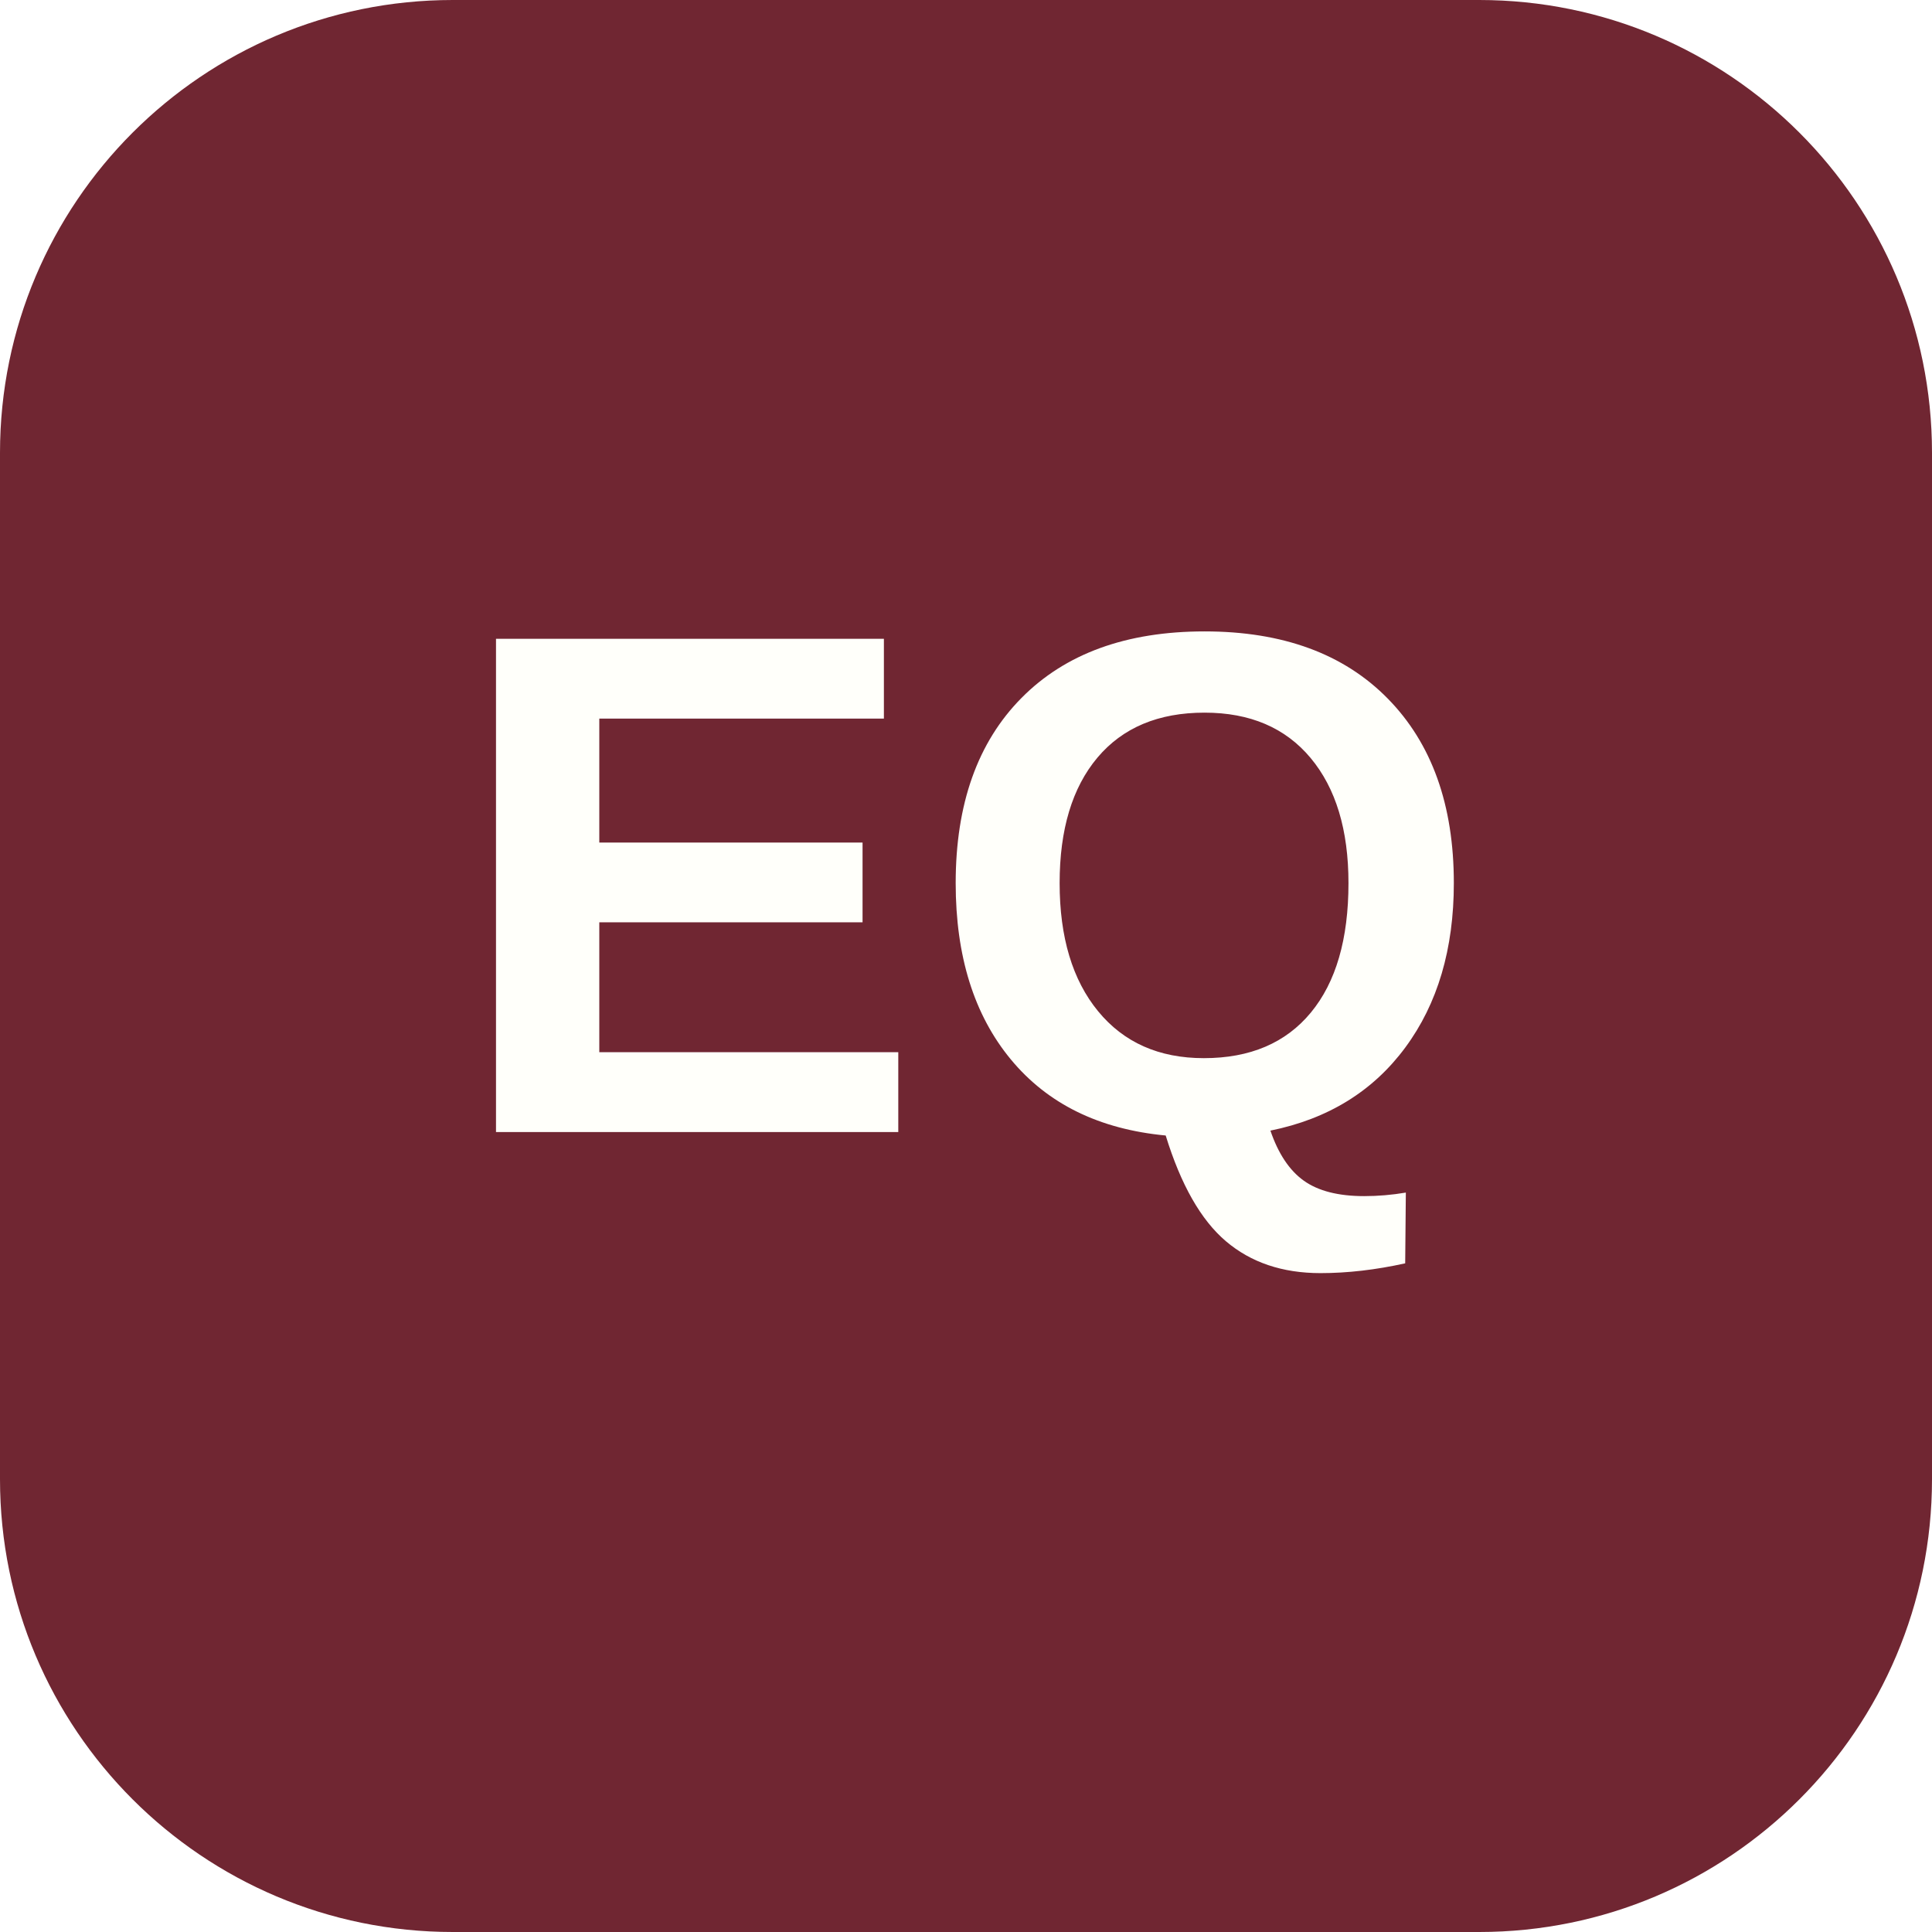
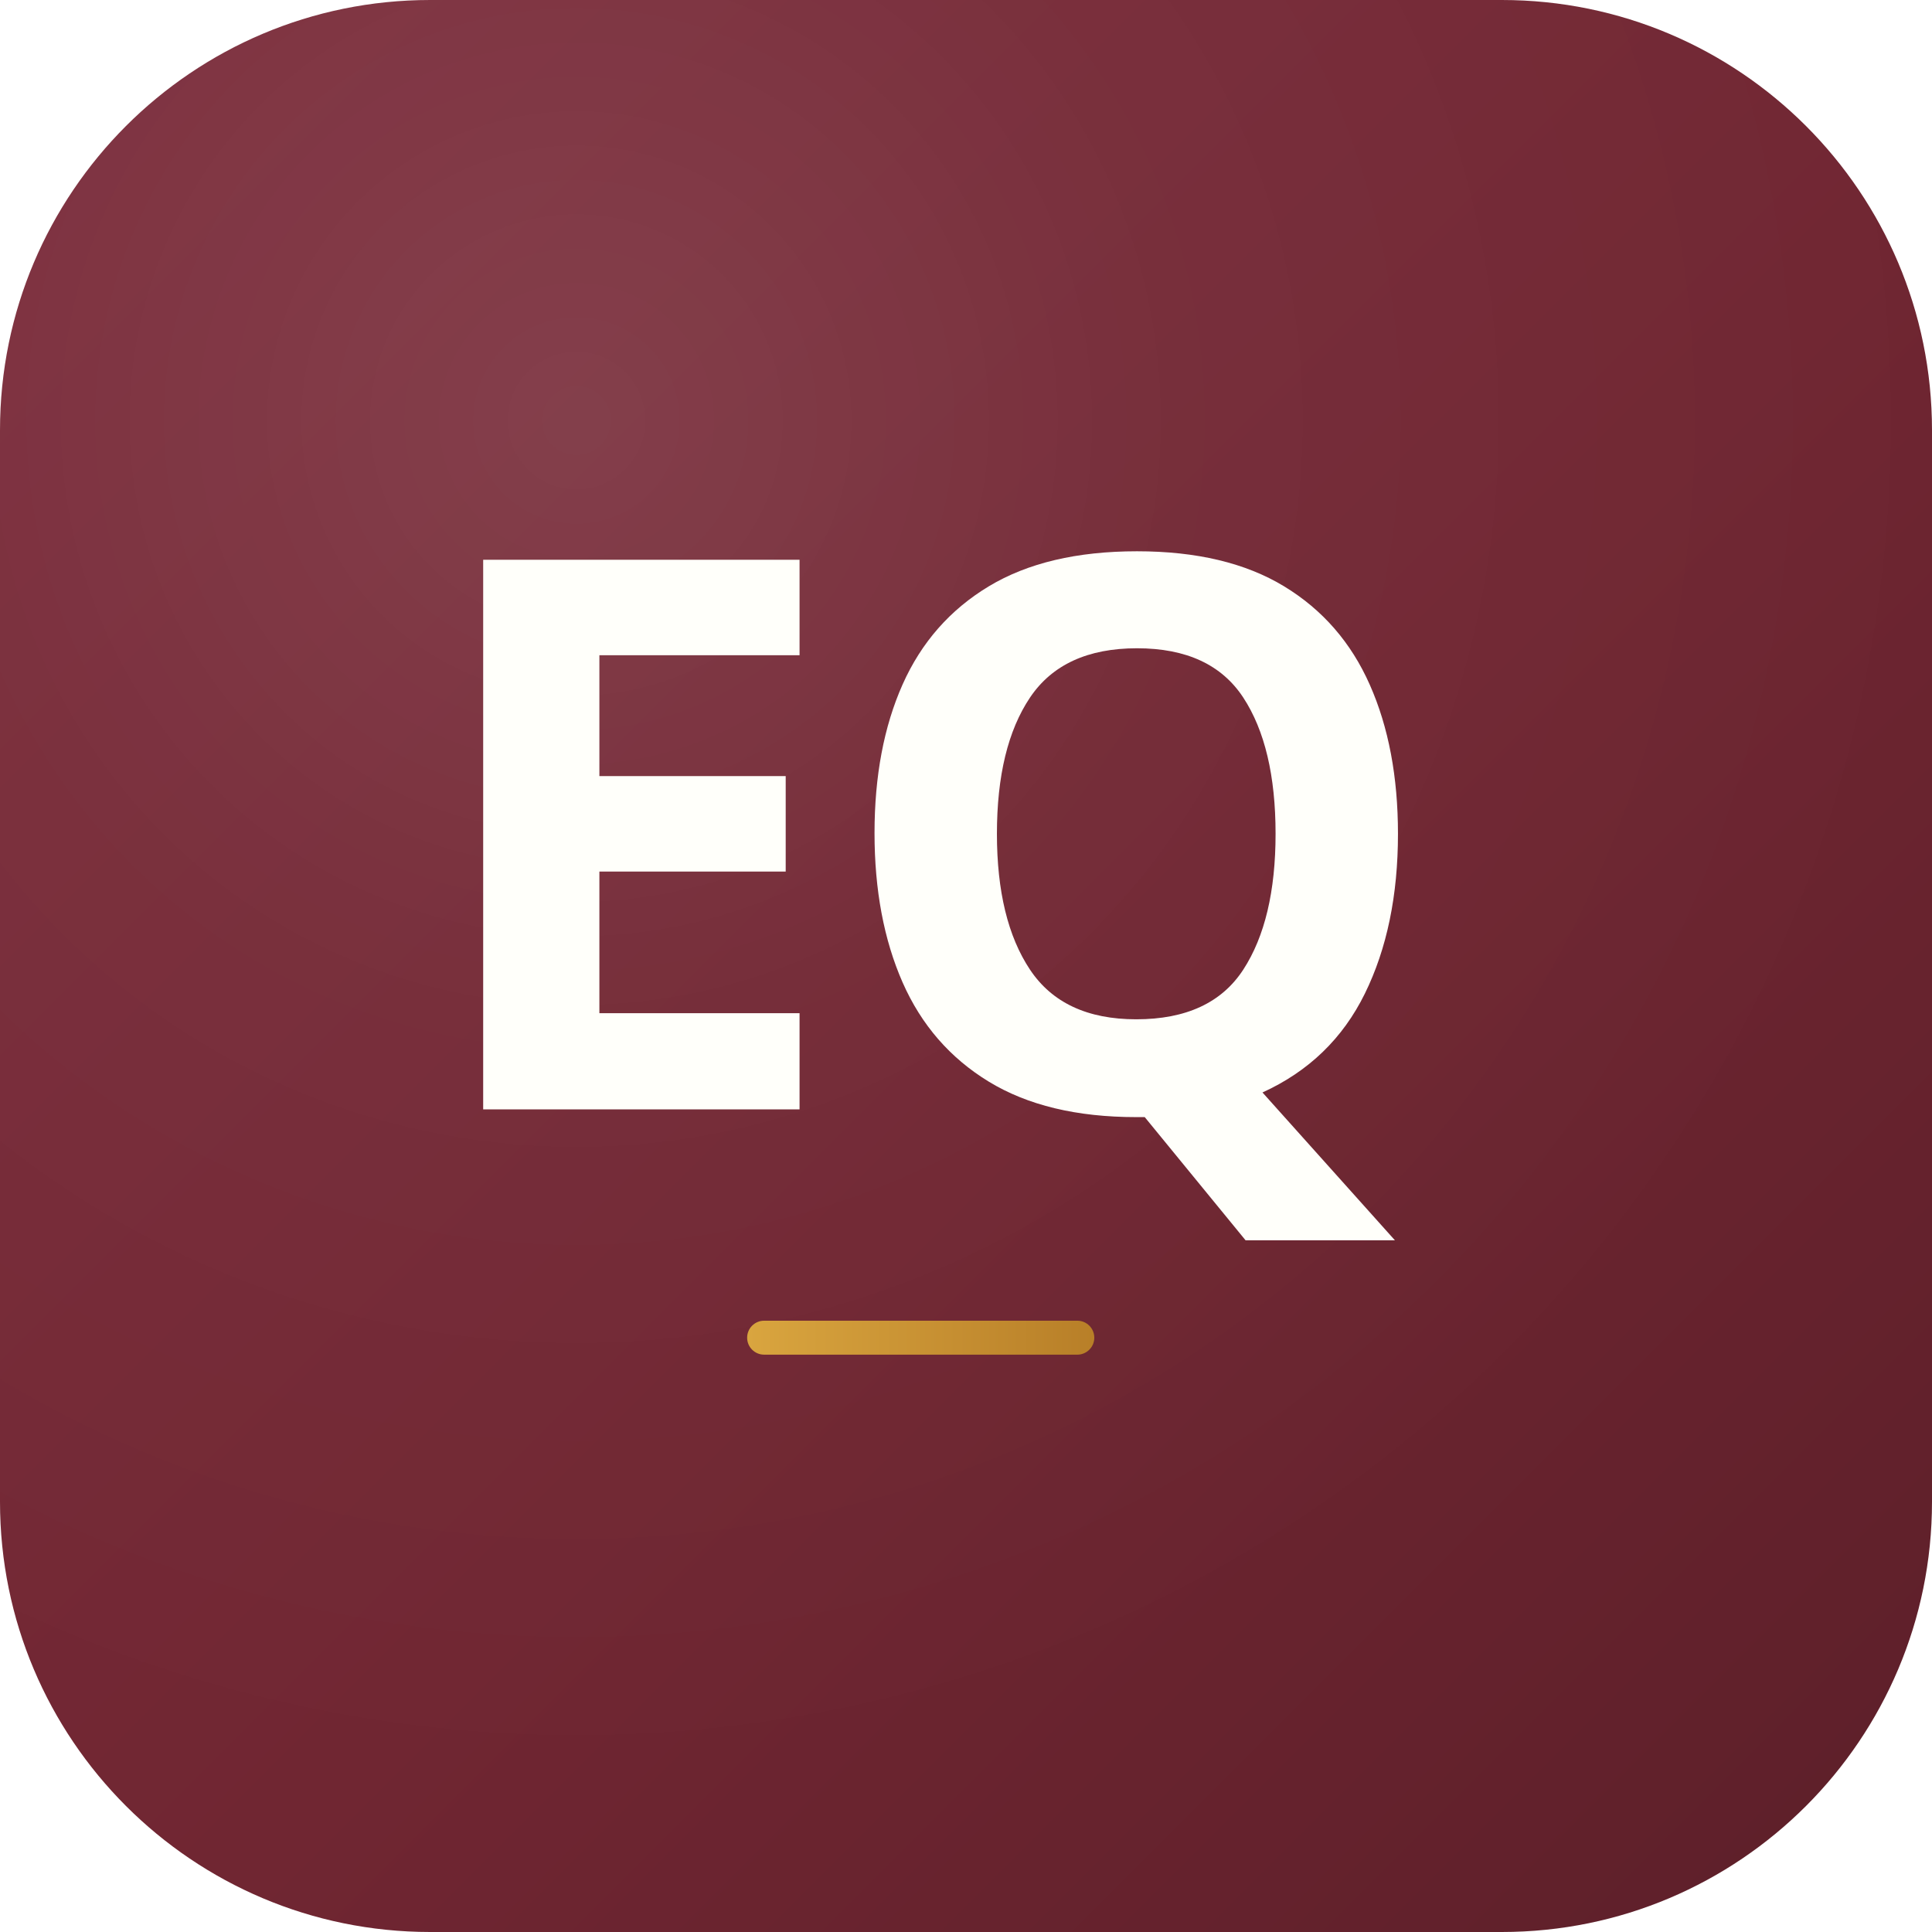
- <svg xmlns="http://www.w3.org/2000/svg" viewBox="0 0 512 512">
-   <rect width="512" height="512" rx="120" fill="#702632" />
-   <text x="256" y="300" text-anchor="middle" font-family="Arial,sans-serif" font-size="190" font-weight="700" fill="#fffffa">EQ</text>
+ <svg xmlns="http://www.w3.org/2000/svg" width="512" height="512" viewBox="0 0 512 512">
+   <defs>
+     <linearGradient id="bg" x1="0%" y1="0%" x2="100%" y2="100%">
+       <stop offset="0%" stop-color="#7c2d3c" />
+       <stop offset="55%" stop-color="#702632" />
+       <stop offset="100%" stop-color="#5c1f29" />
+     </linearGradient>
+     <linearGradient id="gold" x1="0%" y1="0%" x2="100%" y2="0%">
+       <stop offset="0%" stop-color="#d9a53f" />
+       <stop offset="100%" stop-color="#b87f28" />
+     </linearGradient>
+     <radialGradient id="sheen" cx="30%" cy="22%" r="70%">
+       <stop offset="0%" stop-color="#ffffff" stop-opacity="0.10" />
+       <stop offset="45%" stop-color="#ffffff" stop-opacity="0.03" />
+       <stop offset="100%" stop-color="#ffffff" stop-opacity="0" />
+     </radialGradient>
+   </defs>
+   <rect width="512" height="512" rx="114" fill="url(#bg)" />
+   <rect width="512" height="512" rx="114" fill="url(#sheen)" />
+   <text x="246" y="294" font-family="Poppins" font-weight="700" font-size="204" fill="#fffffa" text-anchor="middle" letter-spacing="-4">EQ</text>
+   <rect x="198" y="350" width="92" height="9" rx="4.5" fill="url(#gold)" />
</svg>
